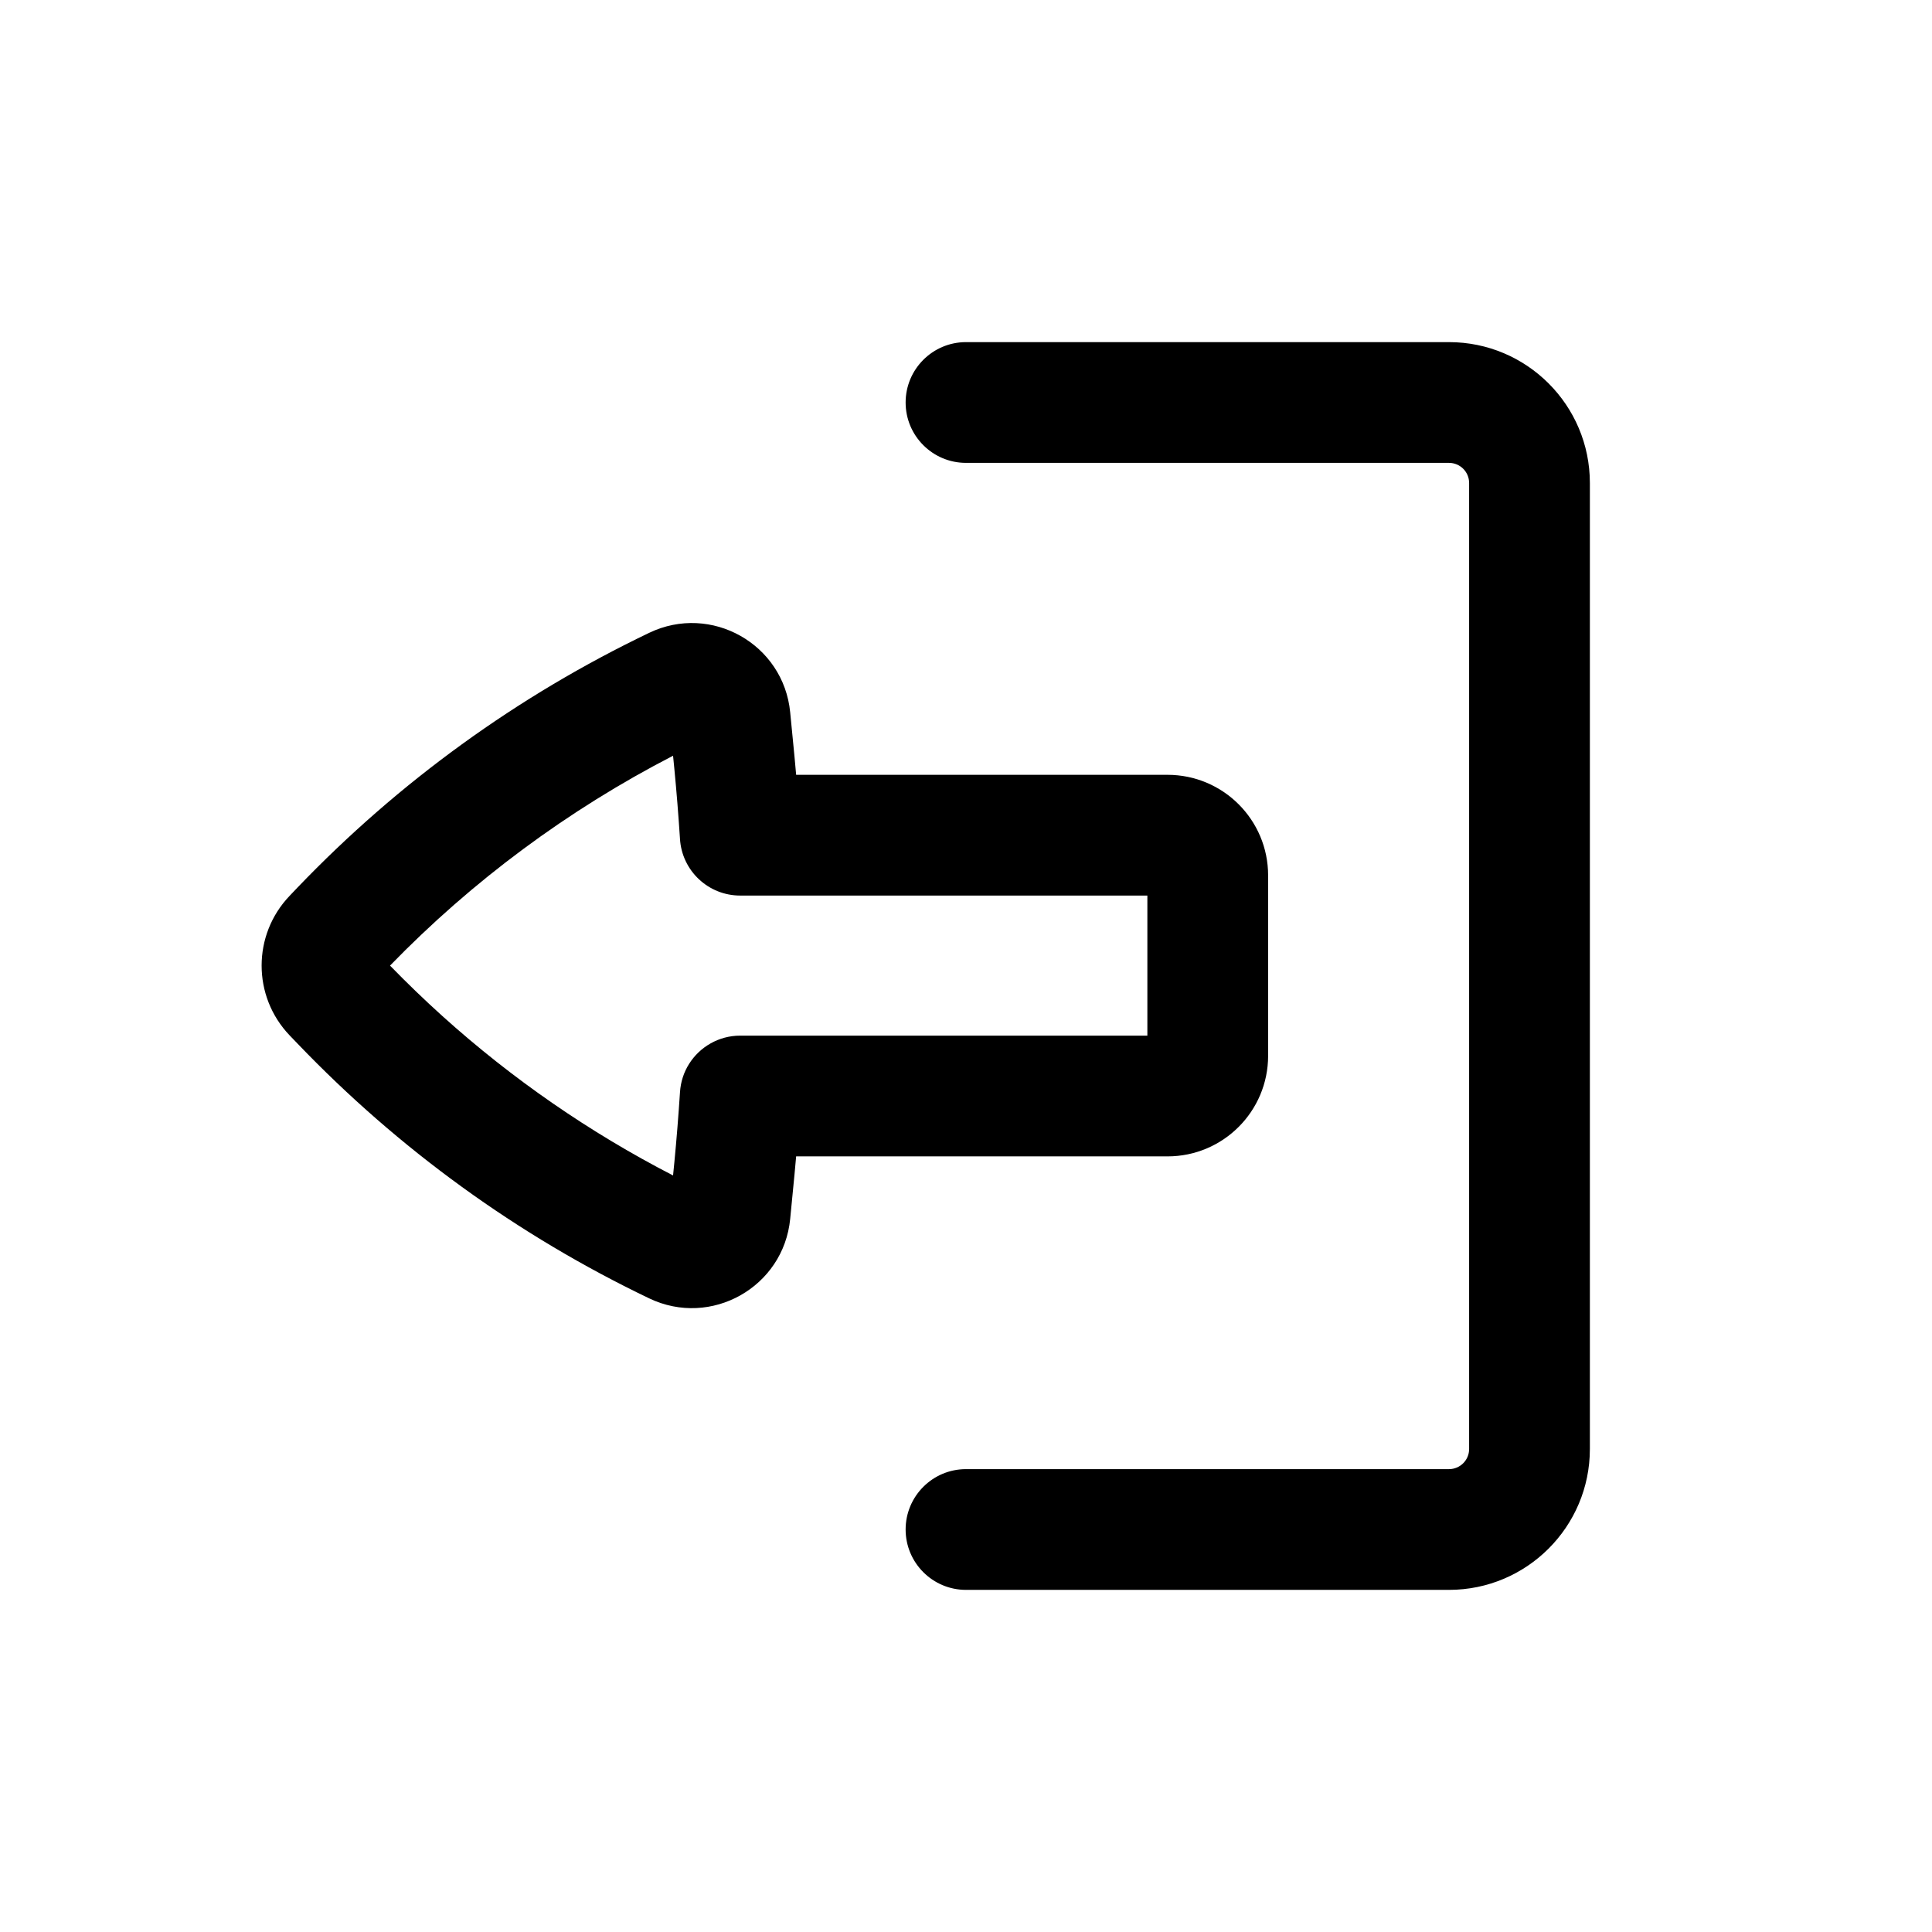
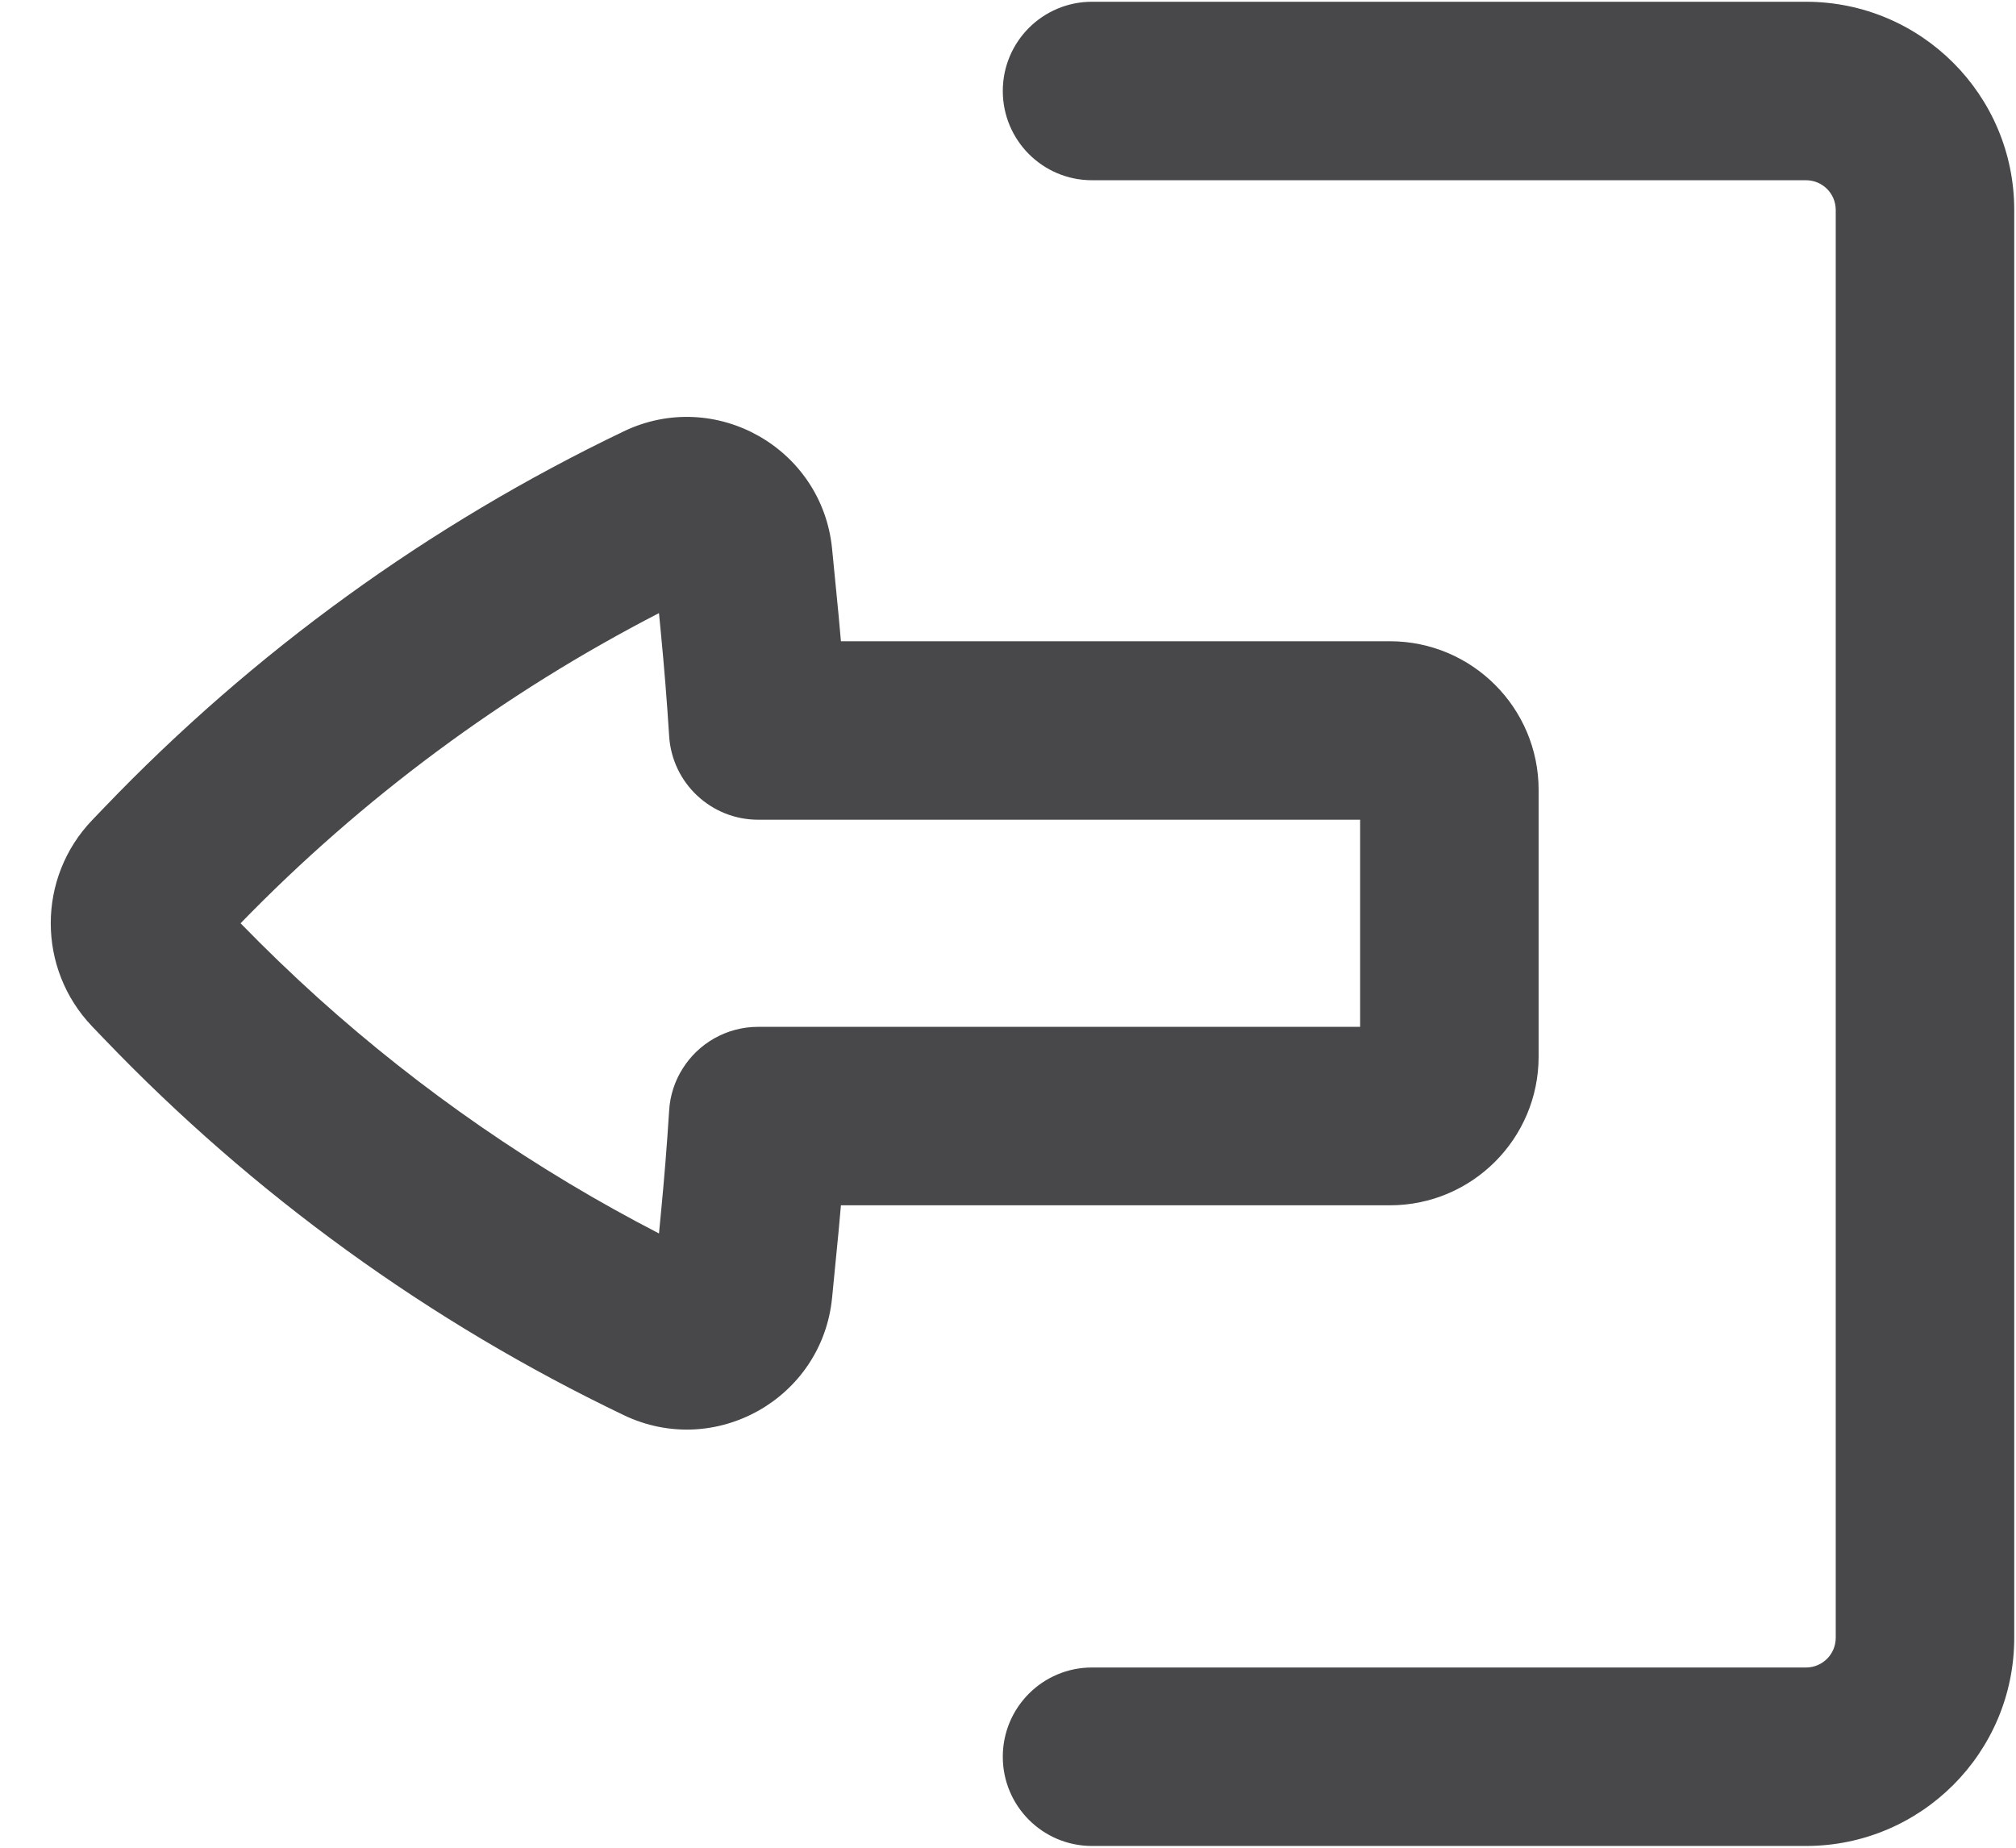
- <svg xmlns="http://www.w3.org/2000/svg" width="24" height="24" viewBox="0 0 24 24" fill="none">
-   <g id="Outline/Interface/Logout">
-     <g id="Icon">
-       <path d="M12 18.25C11.586 18.25 11.25 18.586 11.25 19C11.25 19.414 11.586 19.75 12 19.75H18C18.966 19.75 19.75 18.966 19.75 18V6C19.75 5.034 18.966 4.25 18 4.25H12C11.586 4.25 11.25 4.586 11.25 5C11.25 5.414 11.586 5.75 12 5.75L18 5.75C18.138 5.75 18.25 5.862 18.25 6L18.25 18C18.25 18.138 18.138 18.25 18 18.25H12Z" fill="black" />
-       <path fill-rule="evenodd" clip-rule="evenodd" d="M14.503 14.365C15.193 14.365 15.753 13.806 15.753 13.115V10.875C15.753 10.184 15.193 9.625 14.503 9.625L9.89 9.625C9.884 9.551 9.877 9.478 9.87 9.404L9.816 8.849C9.734 8 8.833 7.493 8.065 7.861C6.43 8.644 4.951 9.716 3.697 11.024L3.598 11.128C3.134 11.613 3.134 12.377 3.598 12.862L3.697 12.965C4.951 14.274 6.43 15.346 8.065 16.129C8.833 16.497 9.734 15.989 9.816 15.141L9.87 14.585C9.877 14.512 9.884 14.439 9.89 14.365H14.503ZM9.195 12.865C8.929 12.865 8.693 13.005 8.56 13.216C8.495 13.319 8.455 13.439 8.447 13.569C8.428 13.859 8.405 14.15 8.377 14.44L8.361 14.602C7.325 14.068 6.363 13.403 5.498 12.624C5.274 12.422 5.056 12.212 4.845 11.995C5.869 10.941 7.057 10.061 8.361 9.388L8.377 9.55C8.405 9.84 8.428 10.13 8.447 10.421C8.471 10.817 8.799 11.125 9.195 11.125H14.253V12.865H9.195Z" fill="black" />
-     </g>
-   </g>
+ <svg xmlns="http://www.w3.org/2000/svg" width="24" height="22" viewBox="0 0 24 22" fill="none">
+   <path d="M13 19.854C12.413 19.854 11.938 20.33 11.938 20.917C11.938 21.503 12.413 21.979 13 21.979H21.5C22.869 21.979 23.979 20.869 23.979 19.5V2.5C23.979 1.131 22.869 0.021 21.5 0.021H13C12.413 0.021 11.938 0.497 11.938 1.083C11.938 1.67 12.413 2.146 13 2.146L21.5 2.146C21.696 2.146 21.854 2.304 21.854 2.5L21.854 19.5C21.854 19.696 21.696 19.854 21.5 19.854H13Z" fill="#48484A" />
+   <path fill-rule="evenodd" clip-rule="evenodd" d="M16.546 14.351C17.524 14.351 18.317 13.558 18.317 12.58V9.406C18.317 8.428 17.524 7.635 16.546 7.635L10.011 7.635C10.002 7.531 9.993 7.427 9.983 7.323L9.906 6.536C9.789 5.334 8.513 4.614 7.425 5.136C5.11 6.246 3.014 7.764 1.238 9.618L1.097 9.765C0.44 10.451 0.44 11.534 1.097 12.221L1.238 12.368C3.014 14.222 5.11 15.74 7.425 16.849C8.513 17.371 9.789 16.652 9.906 15.45L9.983 14.663C9.993 14.559 10.002 14.455 10.011 14.351H16.546ZM9.026 12.226C8.649 12.226 8.315 12.423 8.127 12.723C8.035 12.868 7.977 13.039 7.966 13.222C7.94 13.634 7.907 14.046 7.867 14.457L7.845 14.686C6.378 13.929 5.014 12.987 3.789 11.884C3.472 11.598 3.163 11.3 2.864 10.993C4.314 9.5 5.997 8.253 7.845 7.3L7.867 7.529C7.907 7.94 7.94 8.352 7.966 8.764C8.001 9.324 8.465 9.76 9.026 9.76H16.192V12.226H9.026Z" fill="#48484A" />
</svg>
